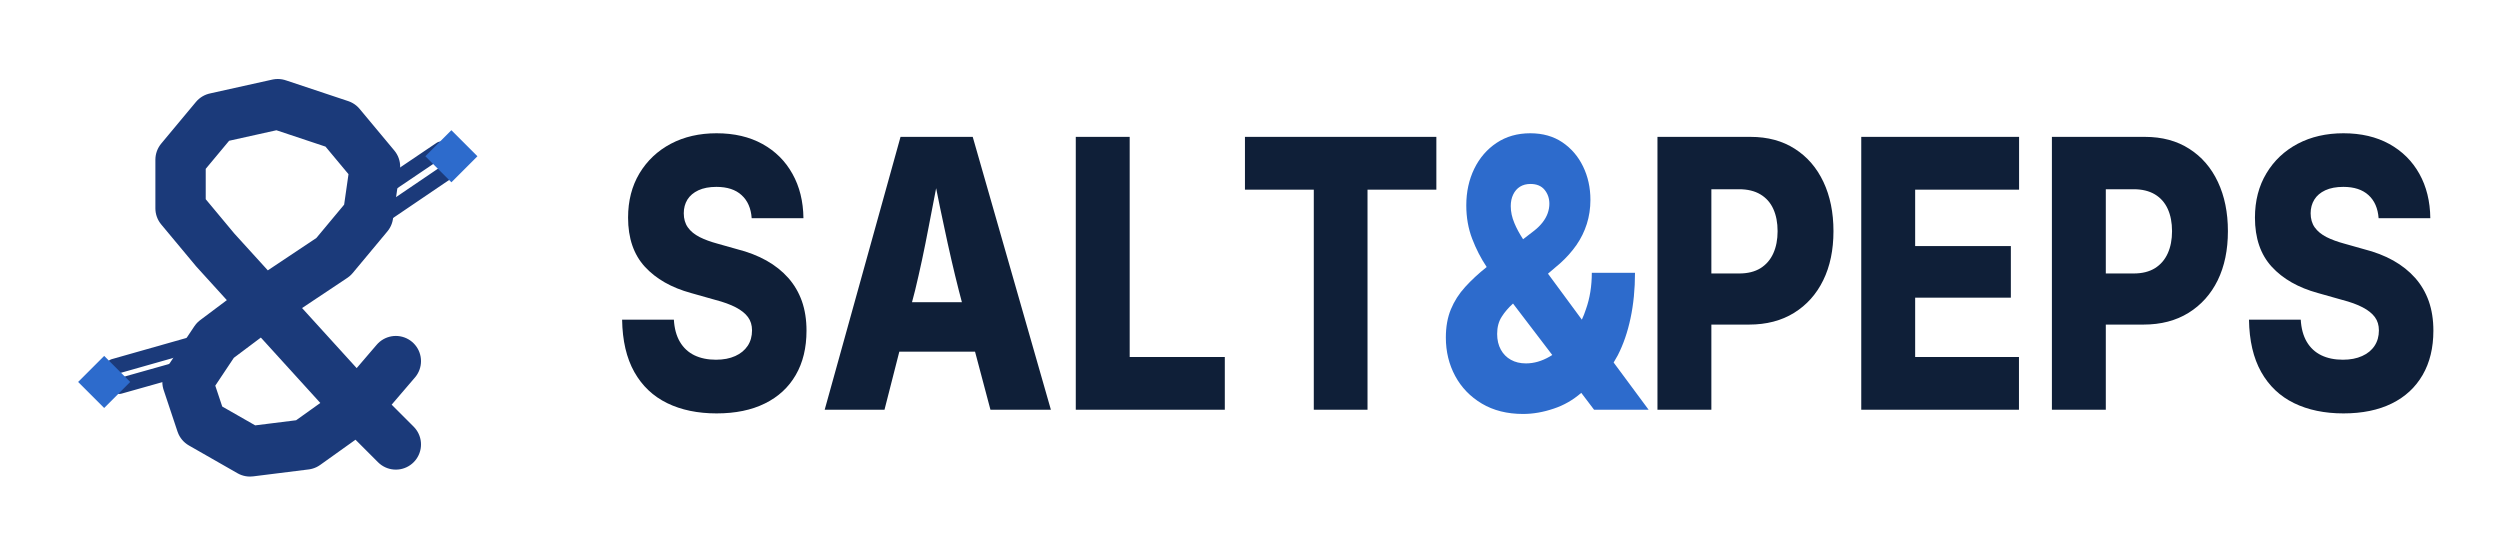
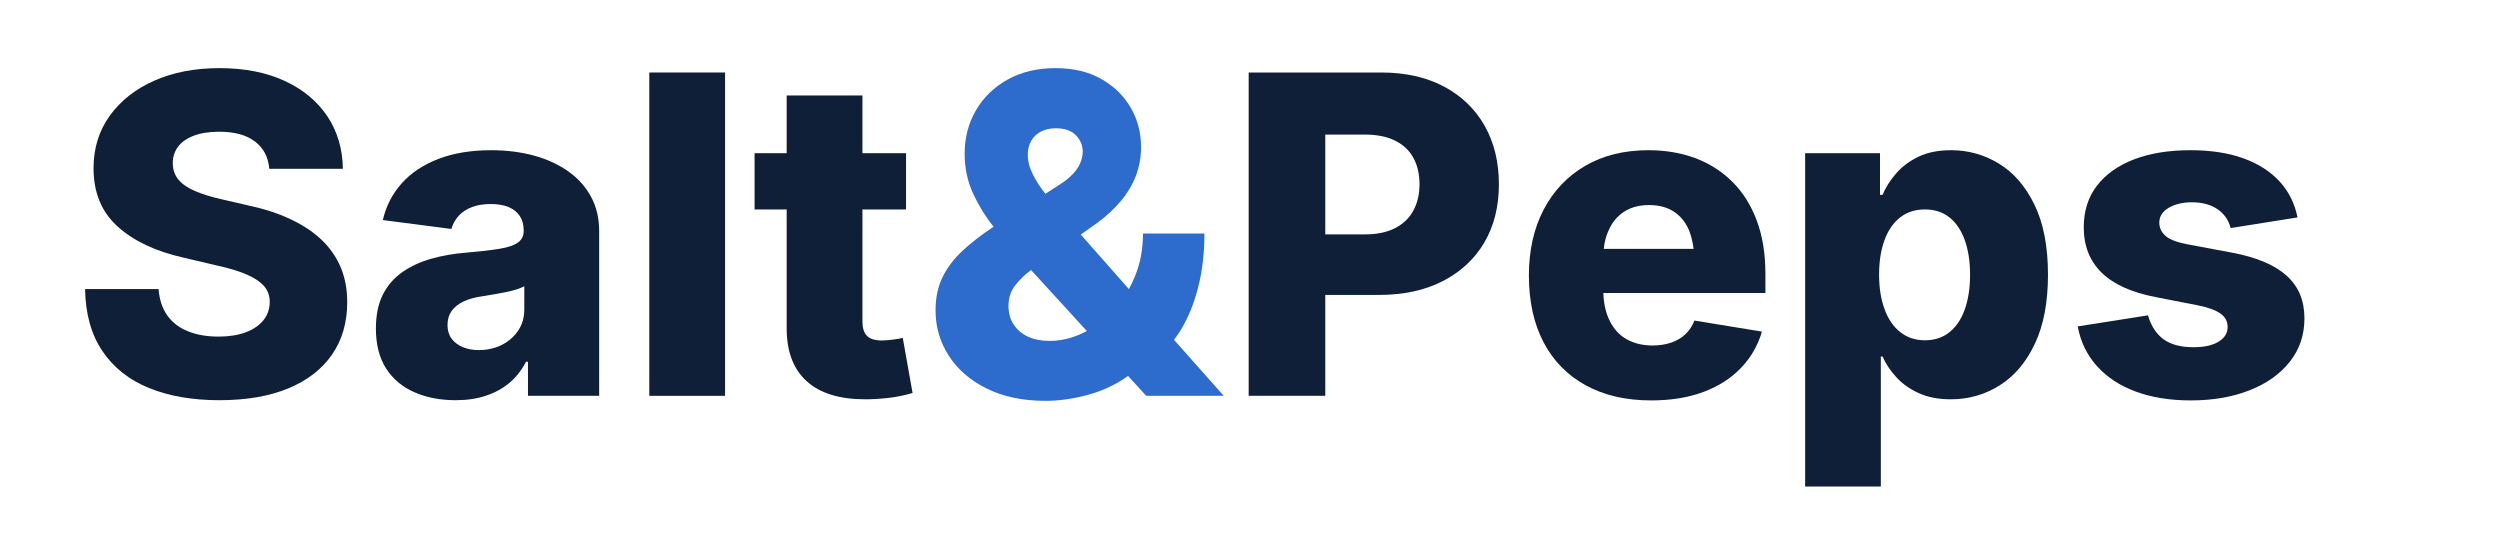
- <svg xmlns="http://www.w3.org/2000/svg" aria-label="SALT&amp;PEPS logo" role="img" viewBox="0 0 360 80">
+ <svg xmlns="http://www.w3.org/2000/svg" aria-label="Salt&amp;Peps logo" role="img" viewBox="0 0 360 80">
  <g>
-     <g transform="translate(8 8)">
-       <path fill="none" stroke="#1B3A7A" stroke-linecap="round" stroke-linejoin="round" stroke-width="7.25" d="M 49 44 L 43 51 L 36 56 L 28 57 L 21 53 L 19 47 L 23 41 L 31 35 L 40 29 L 45 23 L 46 16 L 41 10 L 32 7 L 23 9 L 18 15 L 18 22 L 23 28 L 43 50 L 49 56" />
-       <path fill="none" stroke="#1B3A7A" stroke-linecap="round" stroke-linejoin="round" stroke-width="2.25" d="M 43.8 21.4 55.5 13.5 M 45.7 24 57.2 16.2 M 23.2 40.6 8.4 44.8 M 24.1 43.4 9.2 47.6" />
-       <path fill="#2D6BCC" d="M57 10.75 60.75 14.5 57 18.25 53.25 14.5Z" />
-       <path fill="#2D6BCC" d="M7 43.25 10.75 47 7 50.75 3.25 47Z" />
-     </g>
-     <g transform="translate(88 0) scale(0.8337 1)">
-       <path fill="#0F1F38" d="M18.22 59.53Q13.32 59.53 9.68 58.05Q6.04 56.57 4.01 53.57Q1.98 50.56 1.90 46.03L10.84 46.03Q10.97 47.93 11.88 49.22Q12.79 50.51 14.38 51.16Q15.98 51.80 18.11 51.80Q20.04 51.80 21.44 51.27Q22.83 50.75 23.59 49.80Q24.34 48.85 24.34 47.58Q24.34 46.45 23.64 45.66Q22.94 44.87 21.54 44.26Q20.14 43.65 17.98 43.18L13.82 42.20Q8.73 41.04 5.83 38.41Q2.93 35.77 2.93 31.34Q2.93 27.70 4.90 24.96Q6.88 22.22 10.32 20.70Q13.76 19.19 18.22 19.19Q22.78 19.19 26.13 20.73Q29.48 22.27 31.32 25.03Q33.17 27.78 33.22 31.42L24.28 31.42Q24.10 29.28 22.54 28.10Q20.99 26.91 18.19 26.91Q16.35 26.91 15.08 27.40Q13.82 27.89 13.18 28.74Q12.55 29.60 12.55 30.71Q12.55 31.92 13.26 32.75Q13.97 33.58 15.29 34.14Q16.61 34.69 18.35 35.08L21.75 35.88Q24.60 36.48 26.83 37.52Q29.06 38.57 30.60 40.02Q32.14 41.47 32.95 43.36Q33.75 45.26 33.75 47.61Q33.75 51.33 31.89 54Q30.03 56.68 26.56 58.10Q23.10 59.53 18.22 59.53 M47.22 59L36.89 59L49.99 19.71L62.46 19.71L75.96 59L65.52 59L62.86 50.64L49.78 50.64L47.22 59M51.97 43.52L60.59 43.52L60.06 41.83Q58.75 37.54 57.53 32.69Q56.82 29.97 56.14 27.10Q55.48 29.97 54.84 32.71Q53.74 37.56 52.50 41.83 M106 59L80.26 59L80.26 19.71L89.57 19.71L89.57 51.41L106 51.41 M121.37 27.31L109.48 27.31L109.48 19.71L142.54 19.71L142.54 27.31L130.65 27.31L130.65 59L121.37 59" />
-       <path fill="#2D6BCC" d="M157.52 59.61Q153.41 59.61 150.40 58.12Q147.40 56.63 145.79 54.14Q144.18 51.64 144.18 48.61Q144.18 46.29 145.05 44.54Q145.92 42.78 147.53 41.31Q149.11 39.86 151.22 38.46Q151.22 38.46 151.22 38.43Q149.74 36.59 148.73 34.39Q147.71 32.18 147.71 29.57Q147.71 26.67 149.08 24.31Q150.46 21.95 152.95 20.57Q155.44 19.19 158.76 19.19Q161.98 19.19 164.30 20.49Q166.62 21.80 167.88 23.97Q169.15 26.15 169.15 28.78Q169.15 30.60 168.53 32.24Q167.91 33.87 166.74 35.28Q165.56 36.69 163.93 37.91L161.82 39.41L167.67 46.03Q168.07 45.32 168.38 44.52Q169.39 42.15 169.39 39.28L176.85 39.28Q176.85 42.81 176.08 45.82Q175.32 48.82 173.87 51.17Q173.53 51.70 173.16 52.20L179.20 59L169.78 59L167.57 56.57Q165.41 58.13 162.82 58.84Q160.11 59.61 157.52 59.61M162.56 51.12L155.78 43.71Q154.57 44.63 153.83 45.61Q153.04 46.63 153.04 48.08Q153.04 49.38 153.67 50.34Q154.30 51.30 155.41 51.81Q156.52 52.33 158.02 52.33Q160.08 52.33 162.11 51.35Q162.35 51.25 162.56 51.12M157.52 34.45L159.45 33.21Q160.29 32.66 160.88 32.03Q161.48 31.39 161.77 30.71Q162.06 30.02 162.06 29.34Q162.06 28.18 161.23 27.33Q160.40 26.49 158.79 26.49Q157.76 26.49 156.99 26.88Q156.23 27.28 155.81 28.01Q155.39 28.73 155.39 29.68Q155.39 30.89 156.02 32.13Q156.57 33.24 157.52 34.45" />
-       <path fill="#0F1F38" d="M190.04 59L180.73 59L180.73 19.71L196.81 19.71Q201.24 19.71 204.46 21.43Q207.67 23.14 209.40 26.20Q211.13 29.26 211.13 33.29Q211.13 37.35 209.36 40.36Q207.60 43.36 204.33 45.05Q201.06 46.74 196.55 46.74L190.04 46.74L190.04 59M190.04 27.25L190.04 39.38L194.86 39.38Q197.05 39.38 198.53 38.62Q200 37.85 200.74 36.48Q201.48 35.11 201.48 33.29Q201.48 31.45 200.74 30.09Q200 28.73 198.51 27.99Q197.02 27.25 194.83 27.25 M243.17 59L215.93 59L215.93 19.71L243.19 19.71L243.19 27.31L225.24 27.31L225.24 35.43L241.77 35.43L241.77 42.86L225.24 42.86L225.24 51.41L243.17 51.41 M258.17 59L248.86 59L248.86 19.71L264.94 19.71Q269.37 19.71 272.59 21.43Q275.81 23.14 277.53 26.20Q279.26 29.26 279.26 33.29Q279.26 37.35 277.50 40.36Q275.73 43.36 272.46 45.05Q269.19 46.74 264.68 46.74L258.17 46.74L258.17 59M258.17 27.25L258.17 39.38L262.99 39.38Q265.18 39.38 266.66 38.62Q268.13 37.85 268.87 36.48Q269.61 35.11 269.61 33.29Q269.61 31.45 268.87 30.09Q268.13 28.73 266.65 27.99Q265.16 27.25 262.97 27.25 M299.22 59.53Q294.32 59.53 290.68 58.05Q287.04 56.57 285.01 53.57Q282.98 50.56 282.90 46.03L291.84 46.03Q291.97 47.93 292.88 49.22Q293.79 50.51 295.39 51.16Q296.98 51.80 299.12 51.80Q301.04 51.80 302.44 51.27Q303.84 50.75 304.59 49.80Q305.34 48.85 305.34 47.58Q305.34 46.45 304.64 45.66Q303.94 44.87 302.54 44.26Q301.15 43.65 298.98 43.18L294.82 42.20Q289.73 41.04 286.83 38.41Q283.93 35.77 283.93 31.34Q283.93 27.70 285.91 24.96Q287.88 22.22 291.32 20.70Q294.77 19.19 299.22 19.19Q303.78 19.19 307.13 20.73Q310.48 22.27 312.33 25.03Q314.17 27.78 314.22 31.42L305.29 31.42Q305.10 29.28 303.55 28.10Q301.99 26.91 299.20 26.91Q297.35 26.91 296.08 27.40Q294.82 27.89 294.19 28.74Q293.55 29.60 293.55 30.71Q293.55 31.92 294.26 32.75Q294.98 33.58 296.29 34.14Q297.61 34.69 299.35 35.08L302.75 35.88Q305.60 36.48 307.83 37.52Q310.06 38.57 311.60 40.02Q313.14 41.47 313.95 43.36Q314.75 45.26 314.75 47.61Q314.75 51.33 312.89 54Q311.03 56.68 307.57 58.10Q304.10 59.53 299.22 59.53" />
-     </g>
+     <path fill="#0F1F38" d="M31.59 57.63Q25.78 57.63 21.47 55.88Q17.16 54.13 14.75 50.56Q12.34 47 12.25 41.63L22.84 41.63Q23 43.88 24.08 45.41Q25.16 46.94 27.05 47.70Q28.94 48.47 31.47 48.47Q33.75 48.47 35.41 47.84Q37.06 47.22 37.95 46.09Q38.84 44.97 38.84 43.47Q38.84 42.13 38.02 41.19Q37.19 40.25 35.53 39.53Q33.88 38.81 31.31 38.25L26.38 37.09Q20.34 35.72 16.91 32.59Q13.47 29.47 13.47 24.22Q13.47 19.91 15.81 16.66Q18.16 13.41 22.23 11.61Q26.31 9.81 31.59 9.81Q37 9.81 40.97 11.64Q44.94 13.47 47.13 16.73Q49.31 20 49.38 24.31L38.78 24.31Q38.56 21.78 36.72 20.38Q34.88 18.97 31.56 18.97Q29.38 18.97 27.88 19.55Q26.38 20.13 25.63 21.14Q24.88 22.16 24.88 23.47Q24.88 24.91 25.72 25.89Q26.56 26.88 28.13 27.53Q29.69 28.19 31.75 28.66L35.78 29.59Q39.16 30.31 41.80 31.55Q44.44 32.78 46.27 34.50Q48.09 36.22 49.05 38.47Q50 40.72 50 43.50Q50 47.91 47.80 51.08Q45.59 54.25 41.48 55.94Q37.38 57.63 31.59 57.63" />
+     <path fill="#0F1F38" d="M65.63 57.63Q62.28 57.63 59.67 56.48Q57.06 55.34 55.59 53.05Q54.13 50.75 54.13 47.31Q54.13 44.41 55.14 42.41Q56.16 40.41 57.97 39.16Q59.78 37.91 62.13 37.25Q64.47 36.59 67.13 36.38Q70.09 36.13 71.91 35.83Q73.72 35.53 74.56 34.94Q75.41 34.34 75.41 33.28L75.41 33.16Q75.41 31.94 74.84 31.09Q74.28 30.25 73.22 29.81Q72.16 29.38 70.66 29.38Q69.16 29.38 67.98 29.81Q66.81 30.25 66.06 31.06Q65.31 31.88 65 32.97L55.13 31.69Q55.81 28.69 57.83 26.42Q59.84 24.16 63.11 22.89Q66.38 21.63 70.75 21.63Q74 21.63 76.83 22.39Q79.66 23.16 81.78 24.64Q83.91 26.13 85.09 28.30Q86.28 30.47 86.28 33.28L86.28 57L76.03 57L76.03 52.09L75.75 52.09Q74.81 53.91 73.36 55.13Q71.91 56.34 69.98 56.98Q68.06 57.63 65.63 57.63M68.94 50.41Q70.78 50.41 72.27 49.66Q73.75 48.91 74.63 47.59Q75.50 46.28 75.50 44.56L75.50 41.22Q75.03 41.47 74.33 41.69Q73.63 41.91 72.78 42.08Q71.94 42.25 71.09 42.39Q70.25 42.53 69.47 42.66Q67.88 42.88 66.75 43.41Q65.63 43.94 65.03 44.78Q64.44 45.63 64.44 46.81Q64.44 47.97 65.03 48.77Q65.63 49.56 66.63 49.98Q67.63 50.41 68.94 50.41" />
+     <path fill="#0F1F38" d="M93.50 10.44L104.41 10.44L104.41 57L93.50 57" />
+     <path fill="#0F1F38" d="M124.19 22.06L130.47 22.06L130.47 30.16L124.19 30.16L124.19 46.31Q124.19 47.69 124.84 48.36Q125.50 49.03 126.97 49.03Q127.53 49.03 128.55 48.91Q129.56 48.78 130 48.66L131.41 56.59Q129.56 57.13 127.84 57.31Q126.13 57.50 124.59 57.50Q119.03 57.50 116.16 54.89Q113.28 52.28 113.28 47.28L113.28 30.16L108.66 30.16L108.66 22.06L113.28 22.06L113.28 13.75L124.19 13.75" />
+     <path fill="#2D6BCC" d="M150.53 57.72Q145.66 57.72 142.09 55.95Q138.53 54.19 136.63 51.23Q134.72 48.28 134.72 44.69Q134.72 41.94 135.75 39.86Q136.78 37.78 138.69 36.03Q140.56 34.31 143.06 32.66Q143.06 32.66 143.06 32.63Q141.31 30.44 140.11 27.83Q138.91 25.22 138.91 22.13Q138.91 18.69 140.53 15.89Q142.16 13.09 145.11 11.45Q148.06 9.81 152 9.81Q155.81 9.81 158.56 11.36Q161.31 12.91 162.81 15.48Q164.31 18.06 164.31 21.19Q164.31 23.34 163.58 25.28Q162.84 27.22 161.45 28.89Q160.06 30.56 158.13 32L155.63 33.78L162.56 41.63Q163.03 40.78 163.41 39.84Q164.59 37.03 164.59 33.63L173.44 33.63Q173.44 37.81 172.53 41.38Q171.63 44.94 169.91 47.72Q169.50 48.34 169.06 48.94L176.22 57L165.06 57L162.44 54.13Q159.88 55.97 156.81 56.81Q153.59 57.72 150.53 57.72M156.50 47.66L148.47 38.88Q147.03 39.97 146.16 41.13Q145.22 42.34 145.22 44.06Q145.22 45.59 145.97 46.73Q146.72 47.88 148.03 48.48Q149.34 49.09 151.13 49.09Q153.56 49.09 155.97 47.94Q156.25 47.81 156.50 47.66M150.53 27.91L152.81 26.44Q153.81 25.78 154.52 25.03Q155.22 24.28 155.56 23.47Q155.91 22.66 155.91 21.84Q155.91 20.47 154.92 19.47Q153.94 18.47 152.03 18.47Q150.81 18.47 149.91 18.94Q149 19.41 148.50 20.27Q148 21.13 148 22.25Q148 23.69 148.75 25.16Q149.41 26.47 150.53 27.91" />
+     <path fill="#0F1F38" d="M190.84 57L179.81 57L179.81 10.44L198.88 10.44Q204.13 10.44 207.94 12.47Q211.75 14.50 213.80 18.13Q215.84 21.75 215.84 26.53Q215.84 31.34 213.75 34.91Q211.66 38.47 207.78 40.47Q203.91 42.47 198.56 42.47L190.84 42.47L190.84 57M190.84 19.38L190.84 33.75L196.56 33.75Q199.16 33.75 200.91 32.84Q202.66 31.94 203.53 30.31Q204.41 28.69 204.41 26.53Q204.41 24.34 203.53 22.73Q202.66 21.13 200.89 20.25Q199.13 19.38 196.53 19.38" />
+     <path fill="#0F1F38" d="M237.78 57.66Q232.31 57.66 228.34 55.48Q224.38 53.31 222.27 49.28Q220.16 45.25 220.16 39.66Q220.16 34.28 222.27 30.22Q224.38 26.16 228.25 23.89Q232.13 21.63 237.38 21.63Q241.06 21.63 244.14 22.78Q247.22 23.94 249.48 26.20Q251.75 28.47 252.98 31.78Q254.22 35.09 254.22 39.44L254.22 42.19L230.88 42.19Q230.97 44.53 231.78 46.16Q232.66 47.97 234.25 48.86Q235.84 49.75 237.97 49.75Q239.44 49.75 240.64 49.34Q241.84 48.94 242.70 48.13Q243.56 47.31 244 46.16L253.72 47.75Q252.84 50.75 250.70 52.98Q248.56 55.22 245.30 56.44Q242.03 57.66 237.78 57.66M230.94 35.84L243.88 35.84Q243.69 34.34 243.22 33.16Q242.47 31.41 241.03 30.47Q239.59 29.53 237.47 29.53Q235.34 29.53 233.88 30.48Q232.41 31.44 231.66 33.13Q231.09 34.34 230.94 35.84" />
+     <path fill="#0F1F38" d="M270.84 70.06L259.94 70.06L259.94 22.06L270.72 22.06L270.72 28.06L271.09 28.06Q271.75 26.47 273.02 25Q274.28 23.53 276.23 22.58Q278.19 21.63 280.97 21.63Q284.66 21.63 287.83 23.55Q291 25.47 292.95 29.45Q294.91 33.44 294.91 39.56Q294.91 45.50 293.03 49.48Q291.16 53.47 287.97 55.48Q284.78 57.50 280.91 57.50Q278.25 57.50 276.30 56.61Q274.34 55.72 273.06 54.31Q271.78 52.91 271.09 51.34L270.84 51.34L270.84 70.06M277.19 49Q279.28 49 280.73 47.83Q282.19 46.66 282.94 44.52Q283.69 42.38 283.69 39.56Q283.69 36.72 282.94 34.61Q282.19 32.50 280.75 31.33Q279.31 30.16 277.19 30.16Q275.09 30.16 273.63 31.30Q272.16 32.44 271.38 34.55Q270.59 36.66 270.59 39.56Q270.59 42.41 271.38 44.53Q272.16 46.66 273.64 47.83Q275.13 49 277.19 49" />
+     <path fill="#0F1F38" d="M315.47 57.66Q311 57.66 307.56 56.39Q304.13 55.13 301.97 52.73Q299.81 50.34 299.19 47L309.31 45.41Q309.97 47.69 311.53 48.84Q313.09 50 315.88 50Q318.16 50 319.47 49.20Q320.78 48.41 320.78 47.09Q320.78 45.88 319.73 45.14Q318.69 44.41 316.50 43.97L310.41 42.78Q305.22 41.78 302.64 39.27Q300.06 36.75 300.06 32.72Q300.06 29.22 301.95 26.75Q303.84 24.28 307.30 22.95Q310.75 21.63 315.44 21.63Q319.81 21.63 323.05 22.80Q326.28 23.97 328.27 26.14Q330.25 28.31 330.84 31.31L321.22 32.84Q320.75 31.09 319.30 30.11Q317.84 29.13 315.63 29.13Q313.66 29.13 312.30 29.92Q310.94 30.72 310.94 32.06Q310.94 33.13 311.78 33.92Q312.63 34.72 314.88 35.16L321.56 36.41Q326.75 37.41 329.30 39.72Q331.84 42.03 331.84 45.84Q331.84 49.44 329.73 52.09Q327.63 54.75 323.94 56.20Q320.25 57.66 315.47 57.66" />
  </g>
</svg>
